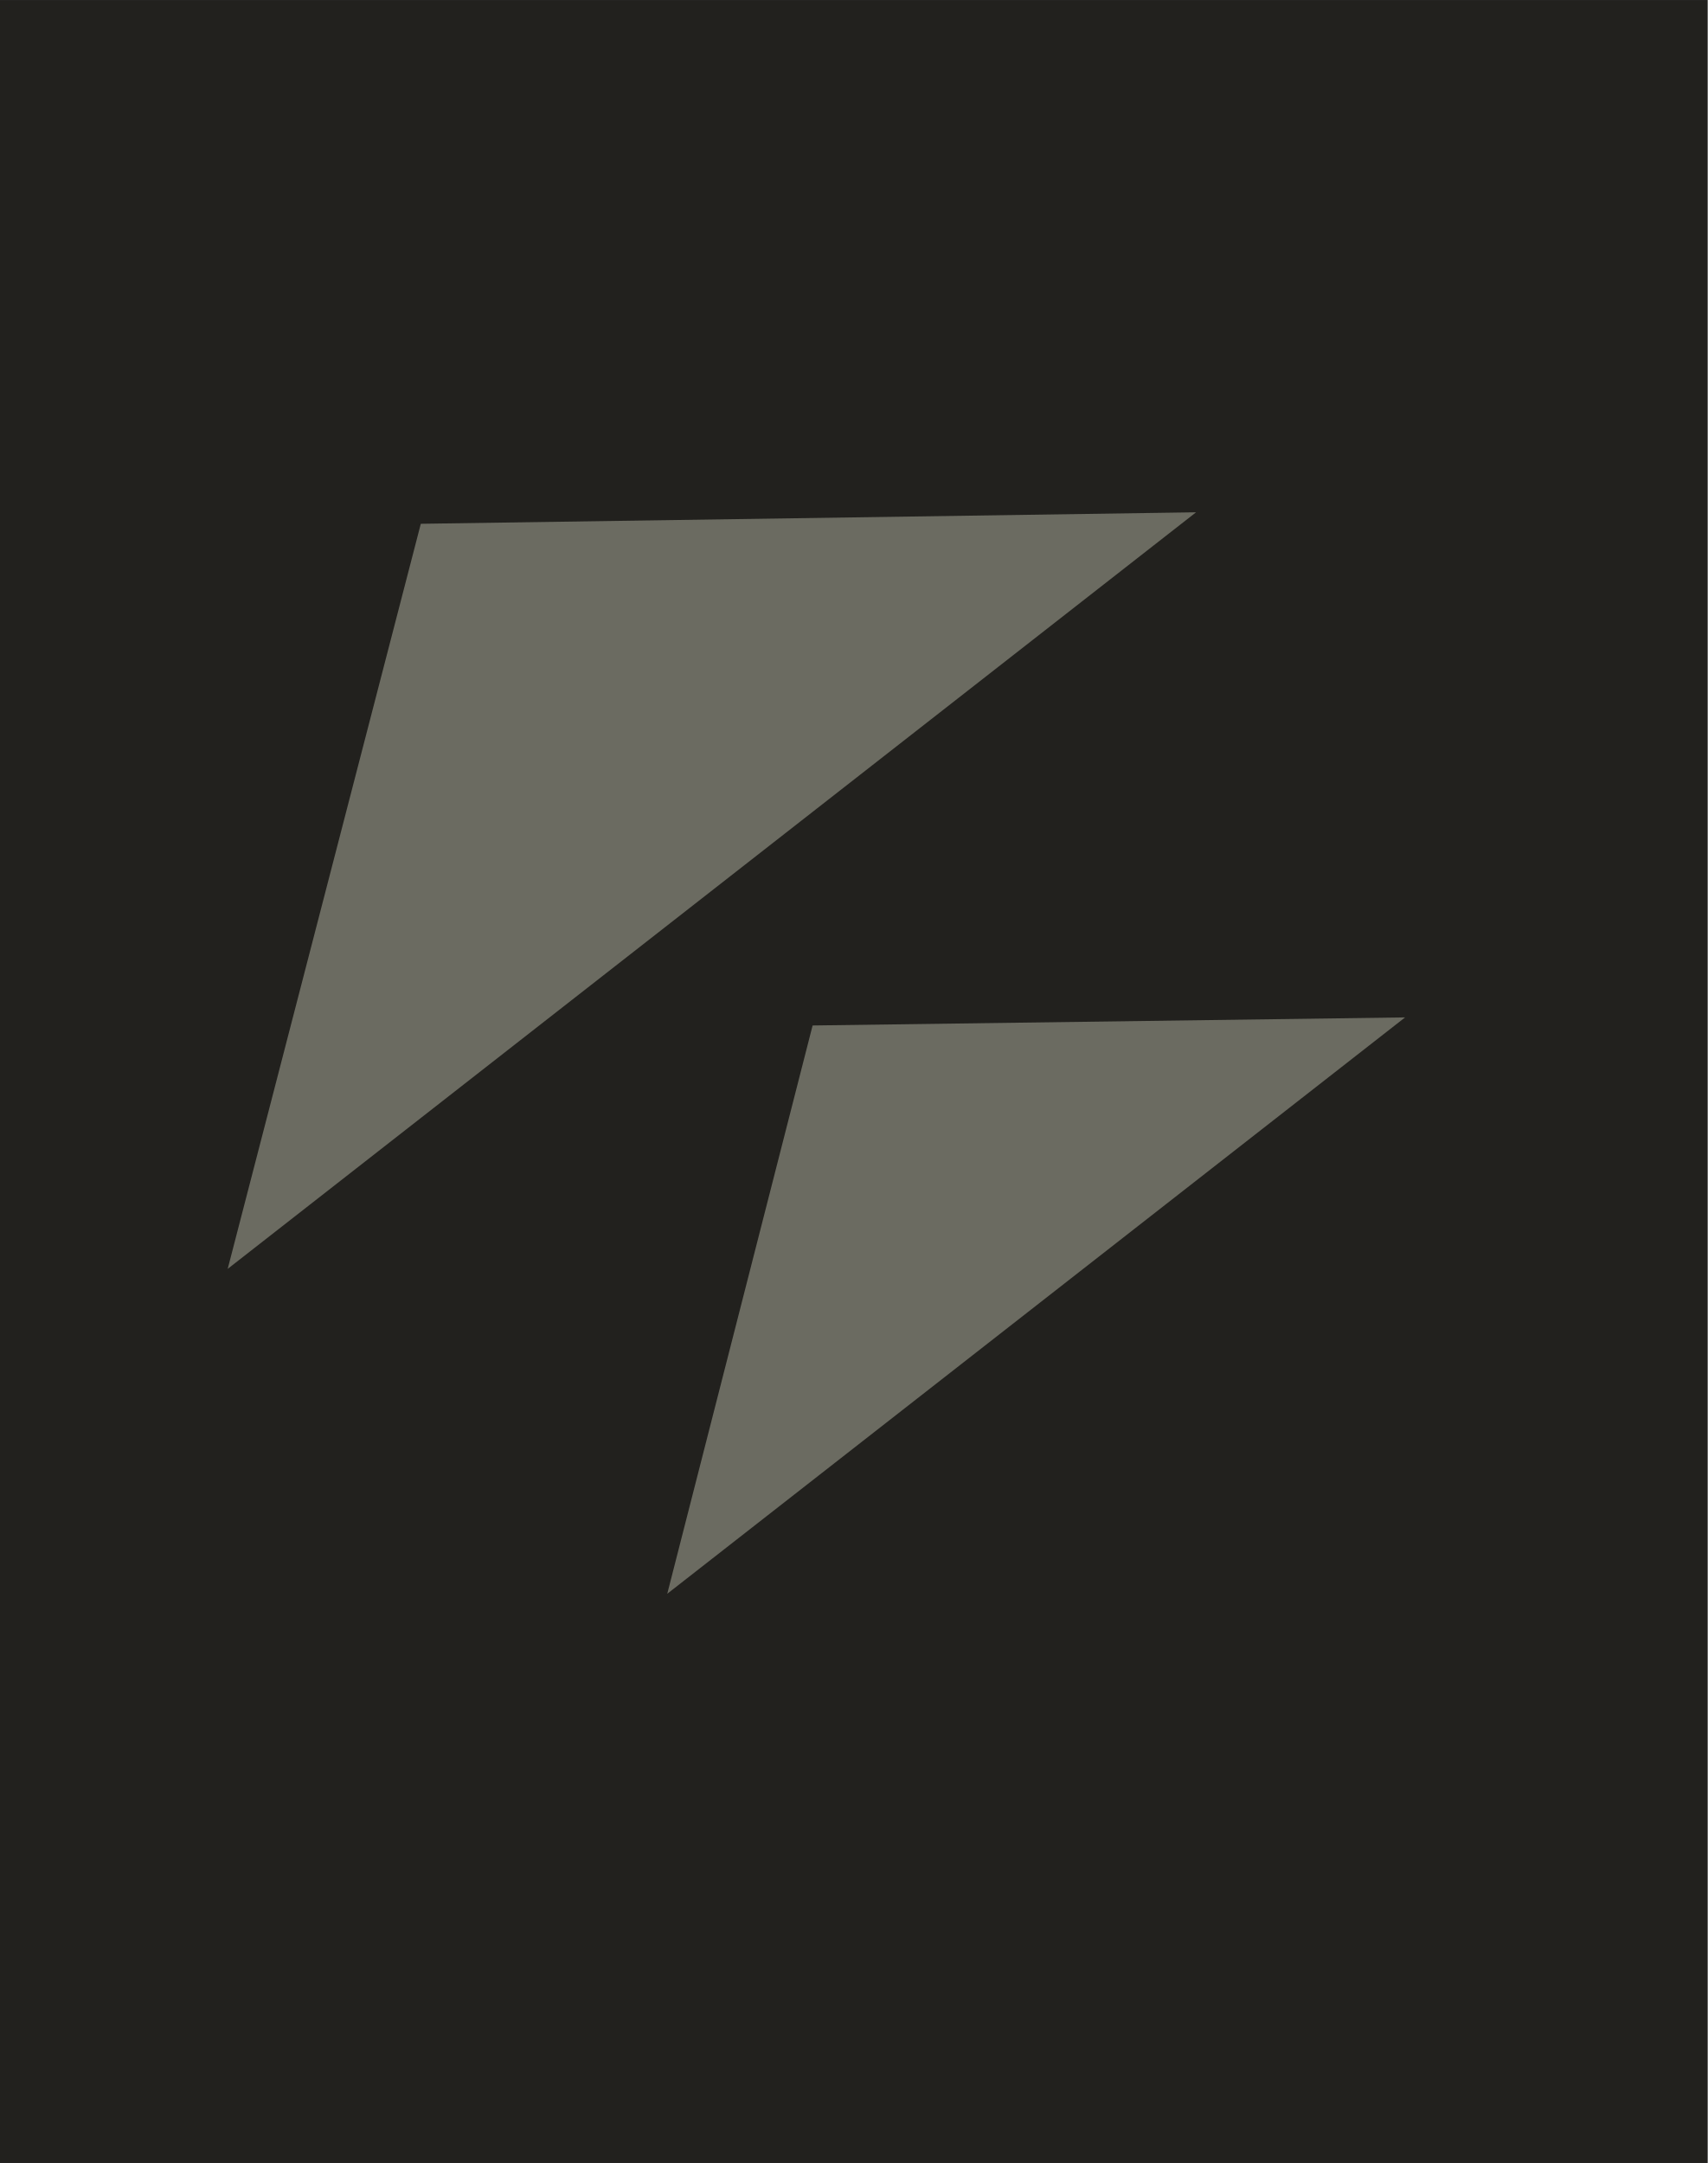
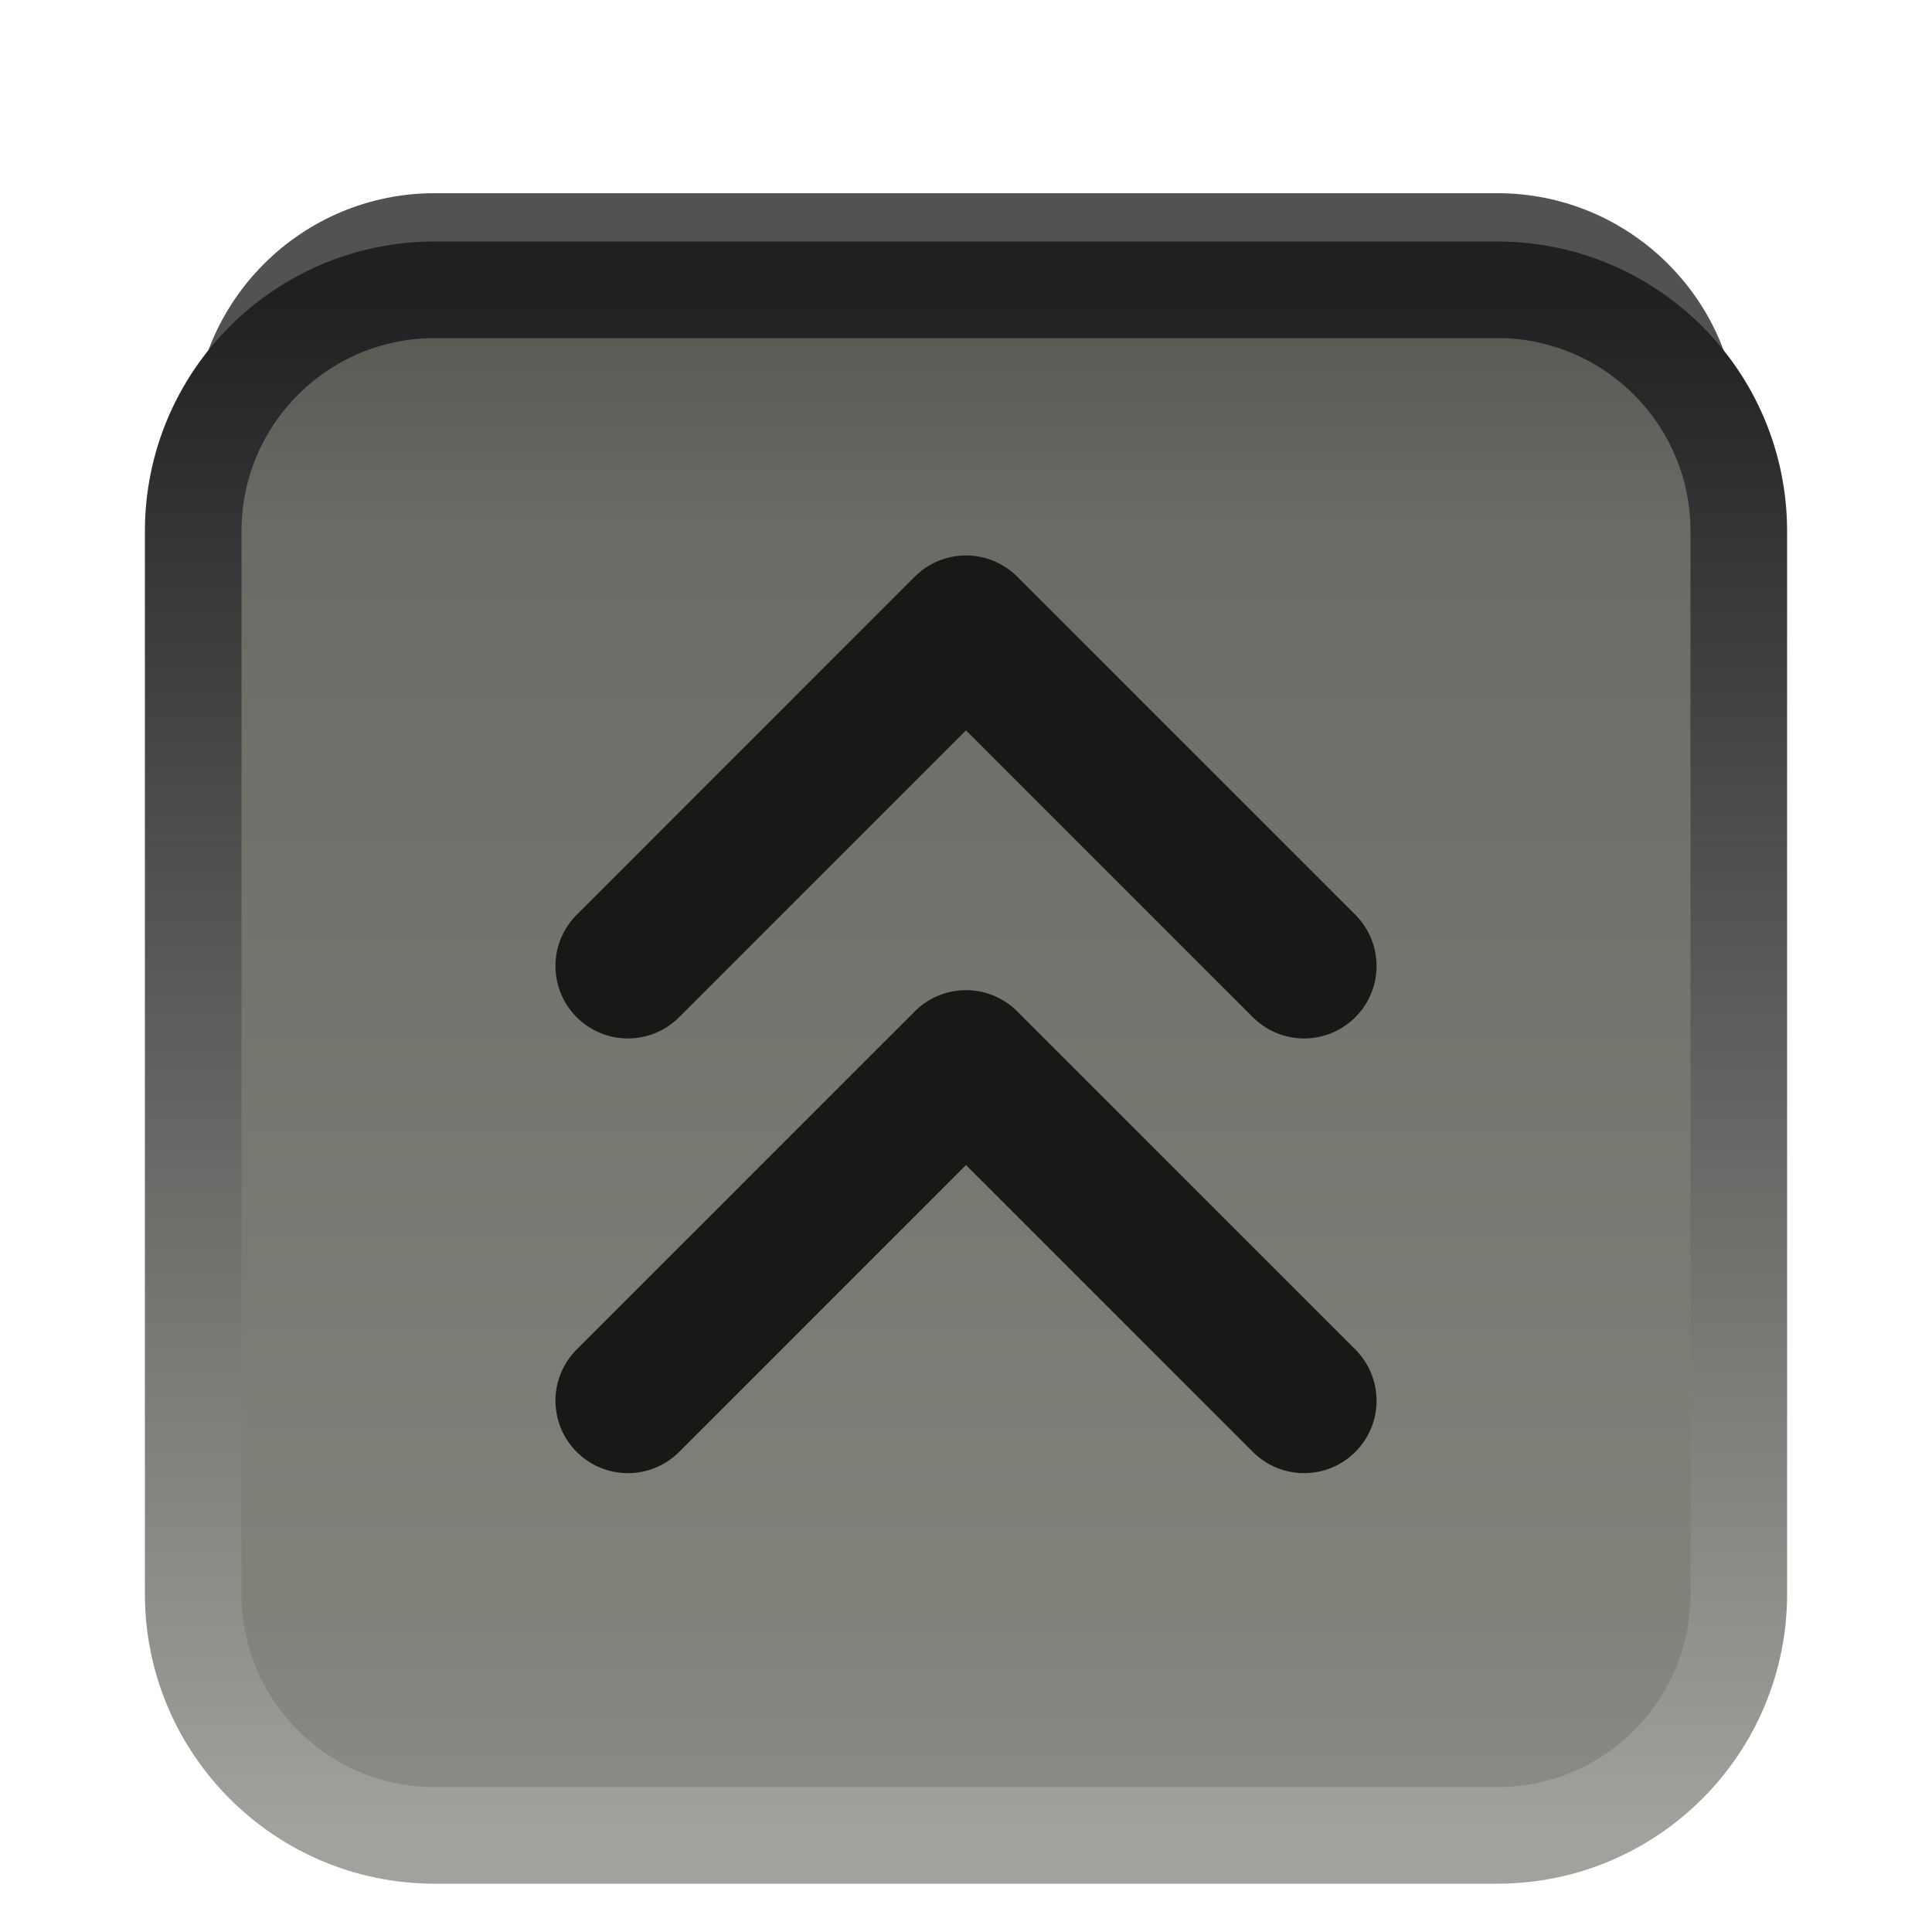
- <svg xmlns="http://www.w3.org/2000/svg" width="16" height="20.267" id="svg3085" version="1.1" viewBox="0 0 15 19">
-   <defs id="defs3087" />
-   <g id="layer1" transform="translate(0,-1033.362)">
-     <rect style="color:#000000;display:inline;overflow:visible;visibility:visible;fill:#22211e;fill-opacity:1;stroke:none;stroke-width:0.4;marker:none;enable-background:accumulate" id="rect2993" width="15" height="19" x="-3.7109373e-07" y="1033.362" />
-     <g id="g3287" transform="matrix(0.974359,0,0,0.974359,-788.3843,280.9751)" style="display:inline;fill:#22211e;fill-opacity:1" />
-     <path style="color:#000000;display:inline;overflow:visible;visibility:visible;fill:#6b6b61;fill-opacity:1;fill-rule:nonzero;stroke:none;stroke-width:1.5;marker:none;enable-background:accumulate" d="M 3.696,1037.964 2,1044.508 l 8.506,-6.646 -6.81,0.101 z m 3.442,4.405 -1.277,4.993 6.481,-5.063 -5.204,0.071 z" id="path3004-0" />
-   </g>
+ <svg xmlns="http://www.w3.org/2000/svg" width="20" height="20" viewBox="0 0 20 20">
+   <defs>
+     <linearGradient id="btn_bg" x1="0%" y1="0%" x2="0%" y2="100%">
+       <stop offset="0%" stop-color="#575651" />
+       <stop offset="15%" stop-color="#6b6a64" />
+       <stop offset="85%" stop-color="#818079" />
+       <stop offset="100%" stop-color="#8c8c86" />
+     </linearGradient>
+     <linearGradient id="btn_border" x1="0%" y1="0%" x2="0%" y2="100%">
+       <stop offset="0%" stop-color="#202023" />
+       <stop offset="100%" stop-color="#a2a19b" />
+     </linearGradient>
+   </defs>
+   <rect x="2" y="2" width="16" height="16" rx="2.5" ry="2.5" fill="#18181b" opacity="0.75" />
+   <rect x="2" y="3" width="16" height="16" rx="2.5" ry="2.5" fill="url(#btn_bg)" stroke="url(#btn_border)" stroke-width="1" />
+   <path d="M 6.5 9 L 10 5.5 L 13.5 9" fill="none" stroke="#181817" stroke-width="1.5" stroke-linecap="round" stroke-linejoin="round" transform="translate(0, 1)" />
+   <path d="M 6.5 13.5 L 10 10 L 13.5 13.5" fill="none" stroke="#181817" stroke-width="1.5" stroke-linecap="round" stroke-linejoin="round" transform="translate(0, 1)" />
</svg>
